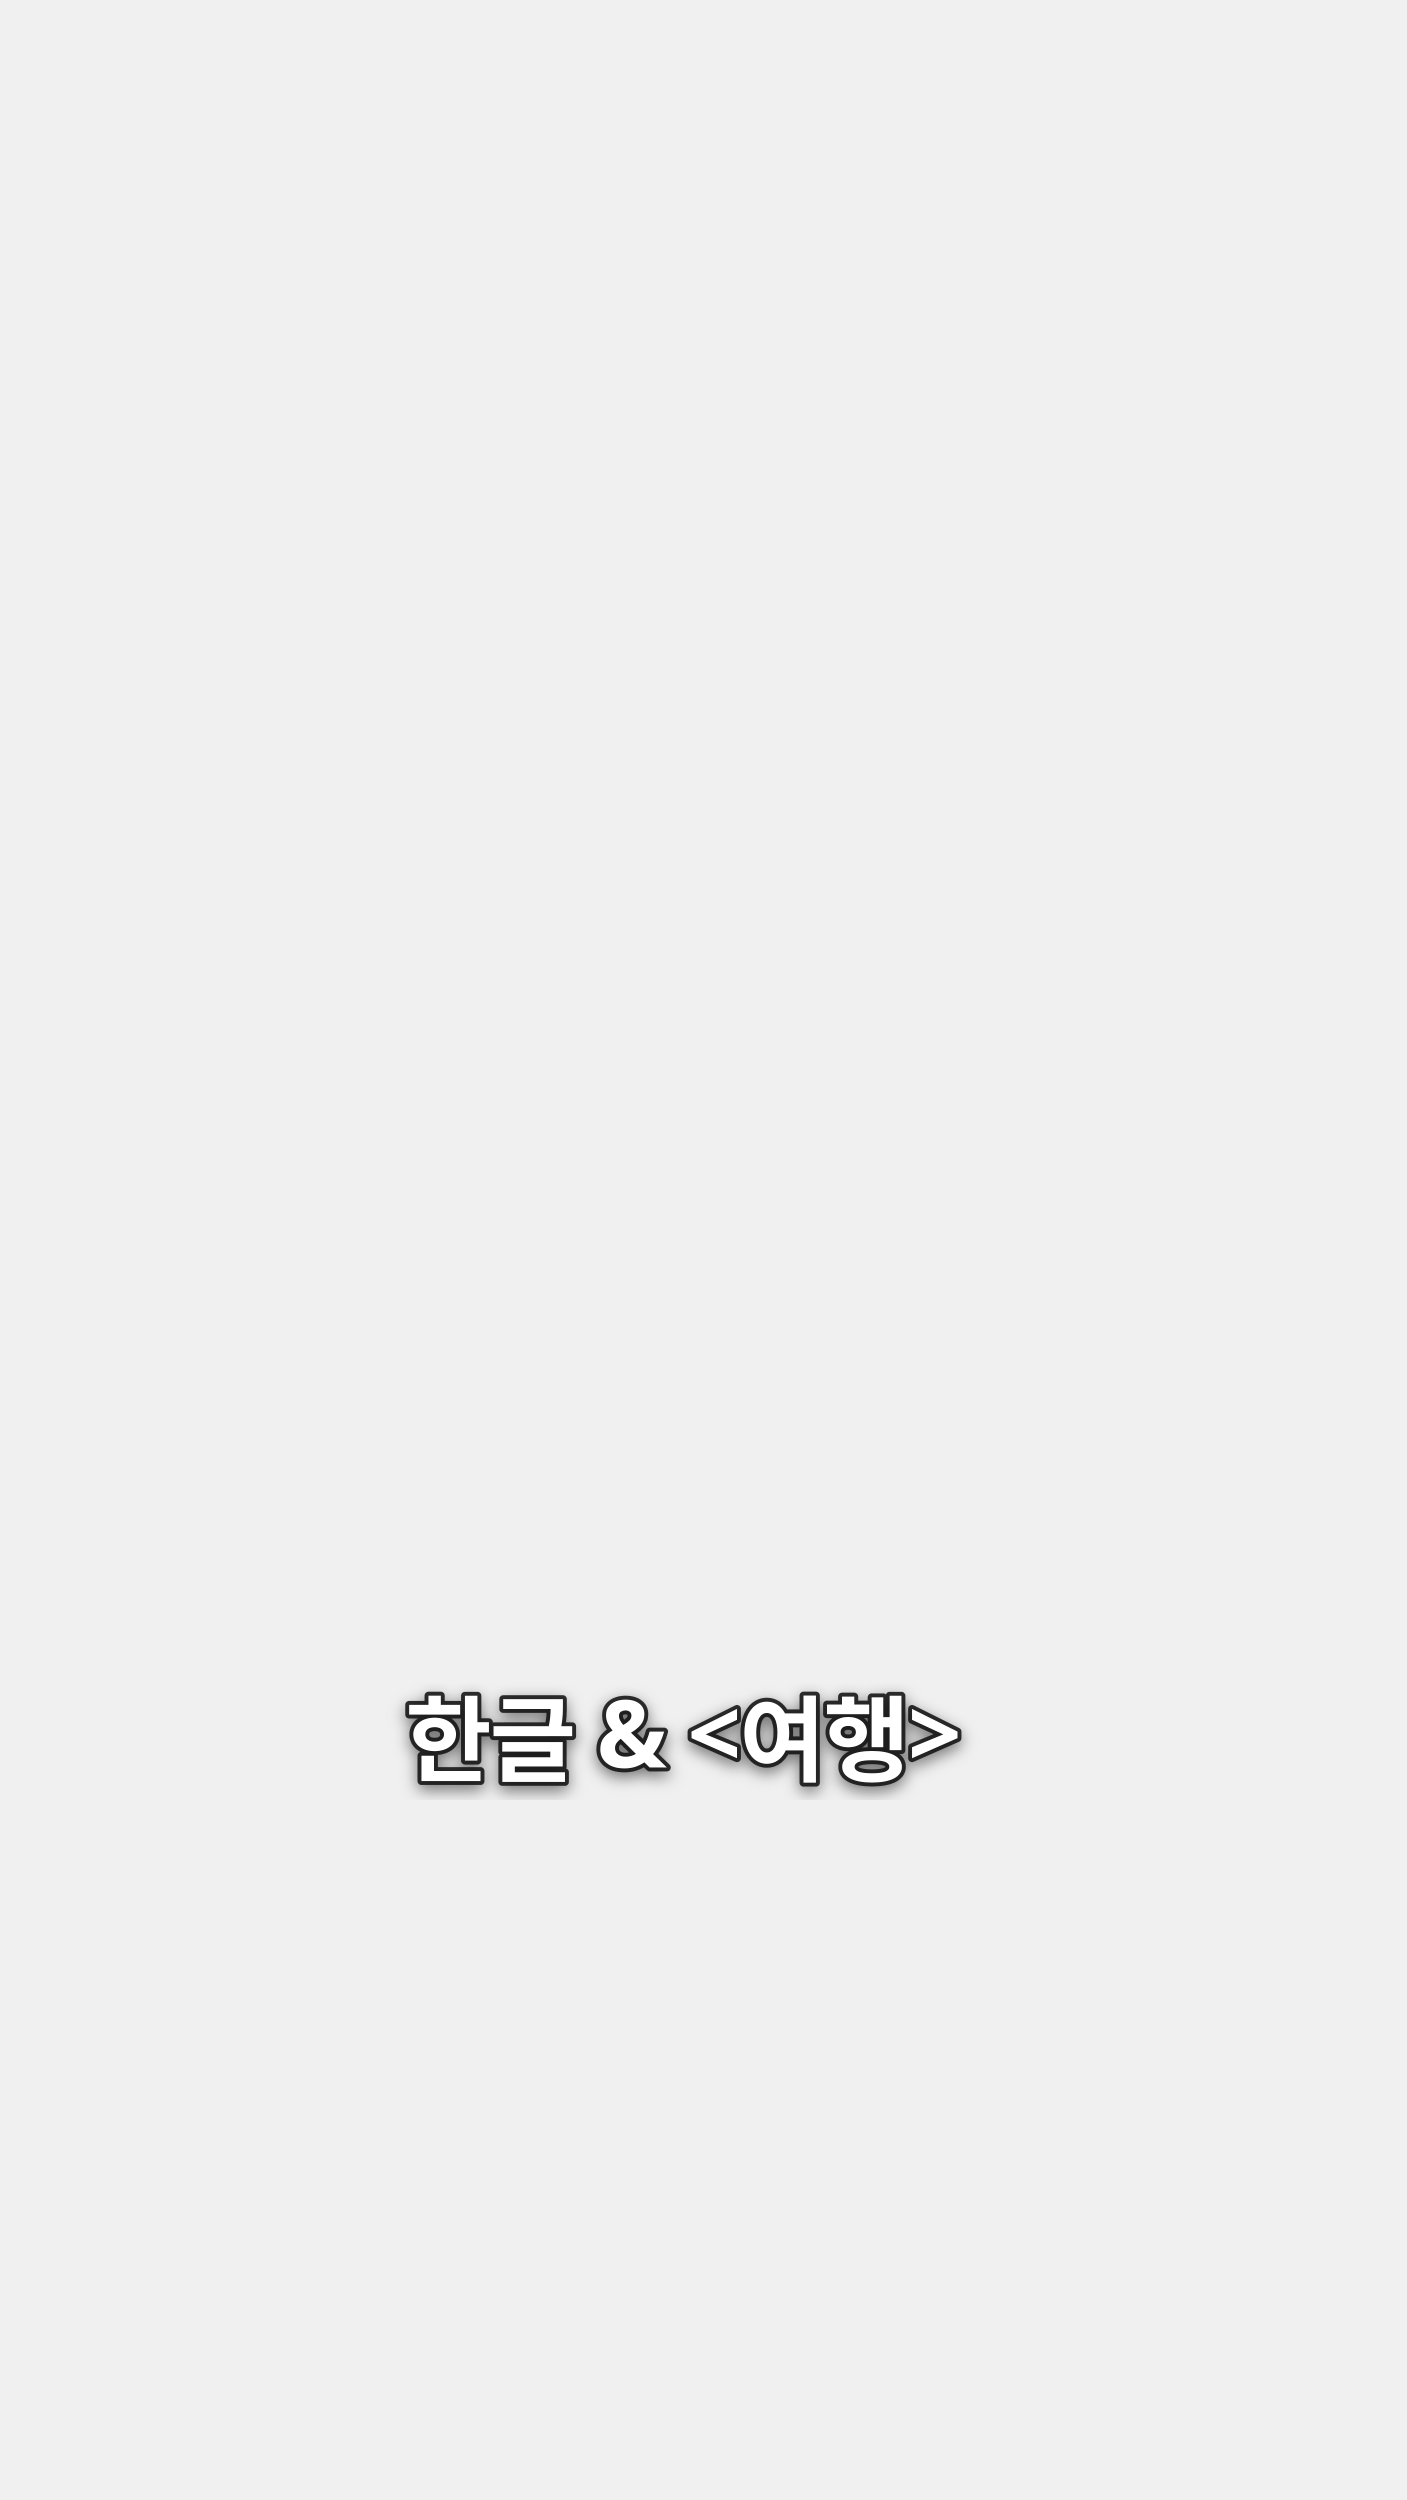
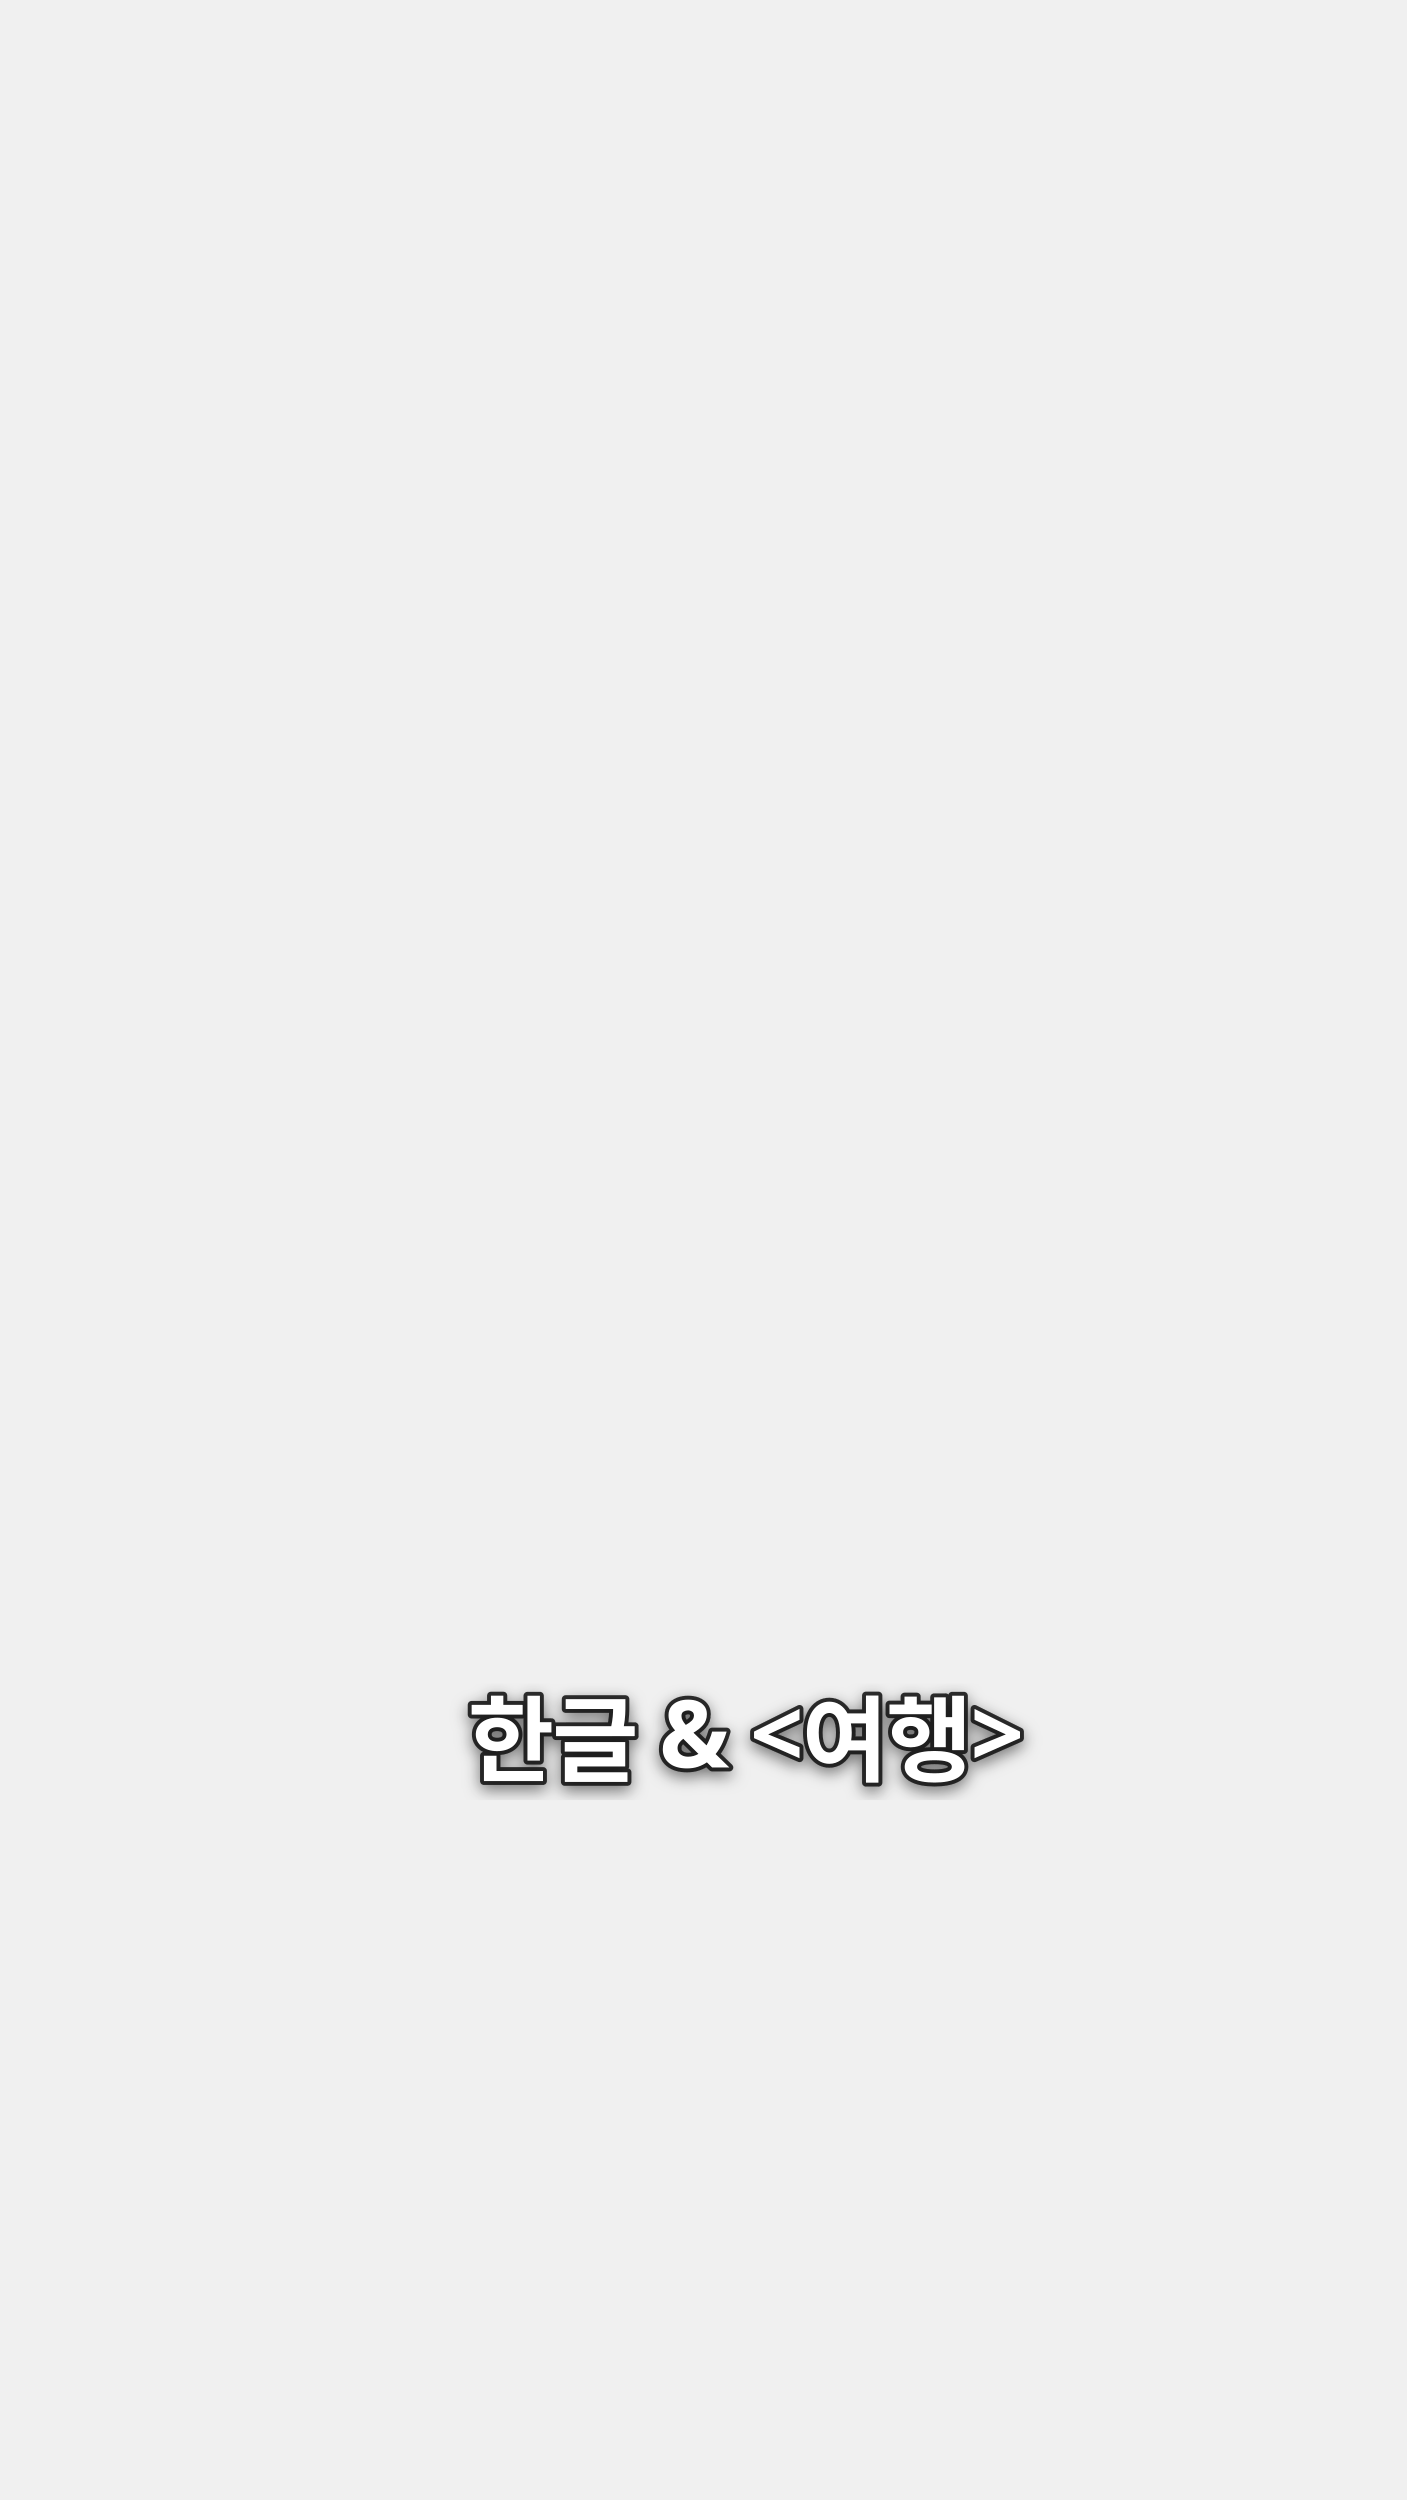
<svg xmlns="http://www.w3.org/2000/svg" width="1080" height="1920">
  <defs>
    <filter id="shadow" x="-20%" y="-20%" width="140%" height="140%">
      <feDropShadow dx="0.000" dy="4.000" stdDeviation="6.000" flood-color="#000000" flood-opacity="0.55" />
    </filter>
  </defs>
-   <text x="311.280" y="1362.600" xml:space="preserve" font-family="Paperlogy" font-size="72" font-weight="800" letter-spacing="-1.44" fill="#FFFFFF" stroke="#0B0B0B" stroke-opacity="0.85" stroke-width="6.000" stroke-linejoin="round" paint-order="stroke fill" filter="url(#shadow)">한글 &amp; &lt;여행&gt;</text>
+   <text x="359.280" y="1362.600" xml:space="preserve" font-family="Paperlogy" font-size="72" font-weight="800" letter-spacing="-1.44" fill="#FFFFFF" stroke="#0B0B0B" stroke-opacity="0.85" stroke-width="6.000" stroke-linejoin="round" paint-order="stroke fill" filter="url(#shadow)">한글 &amp; &lt;여행&gt;</text>
</svg>
